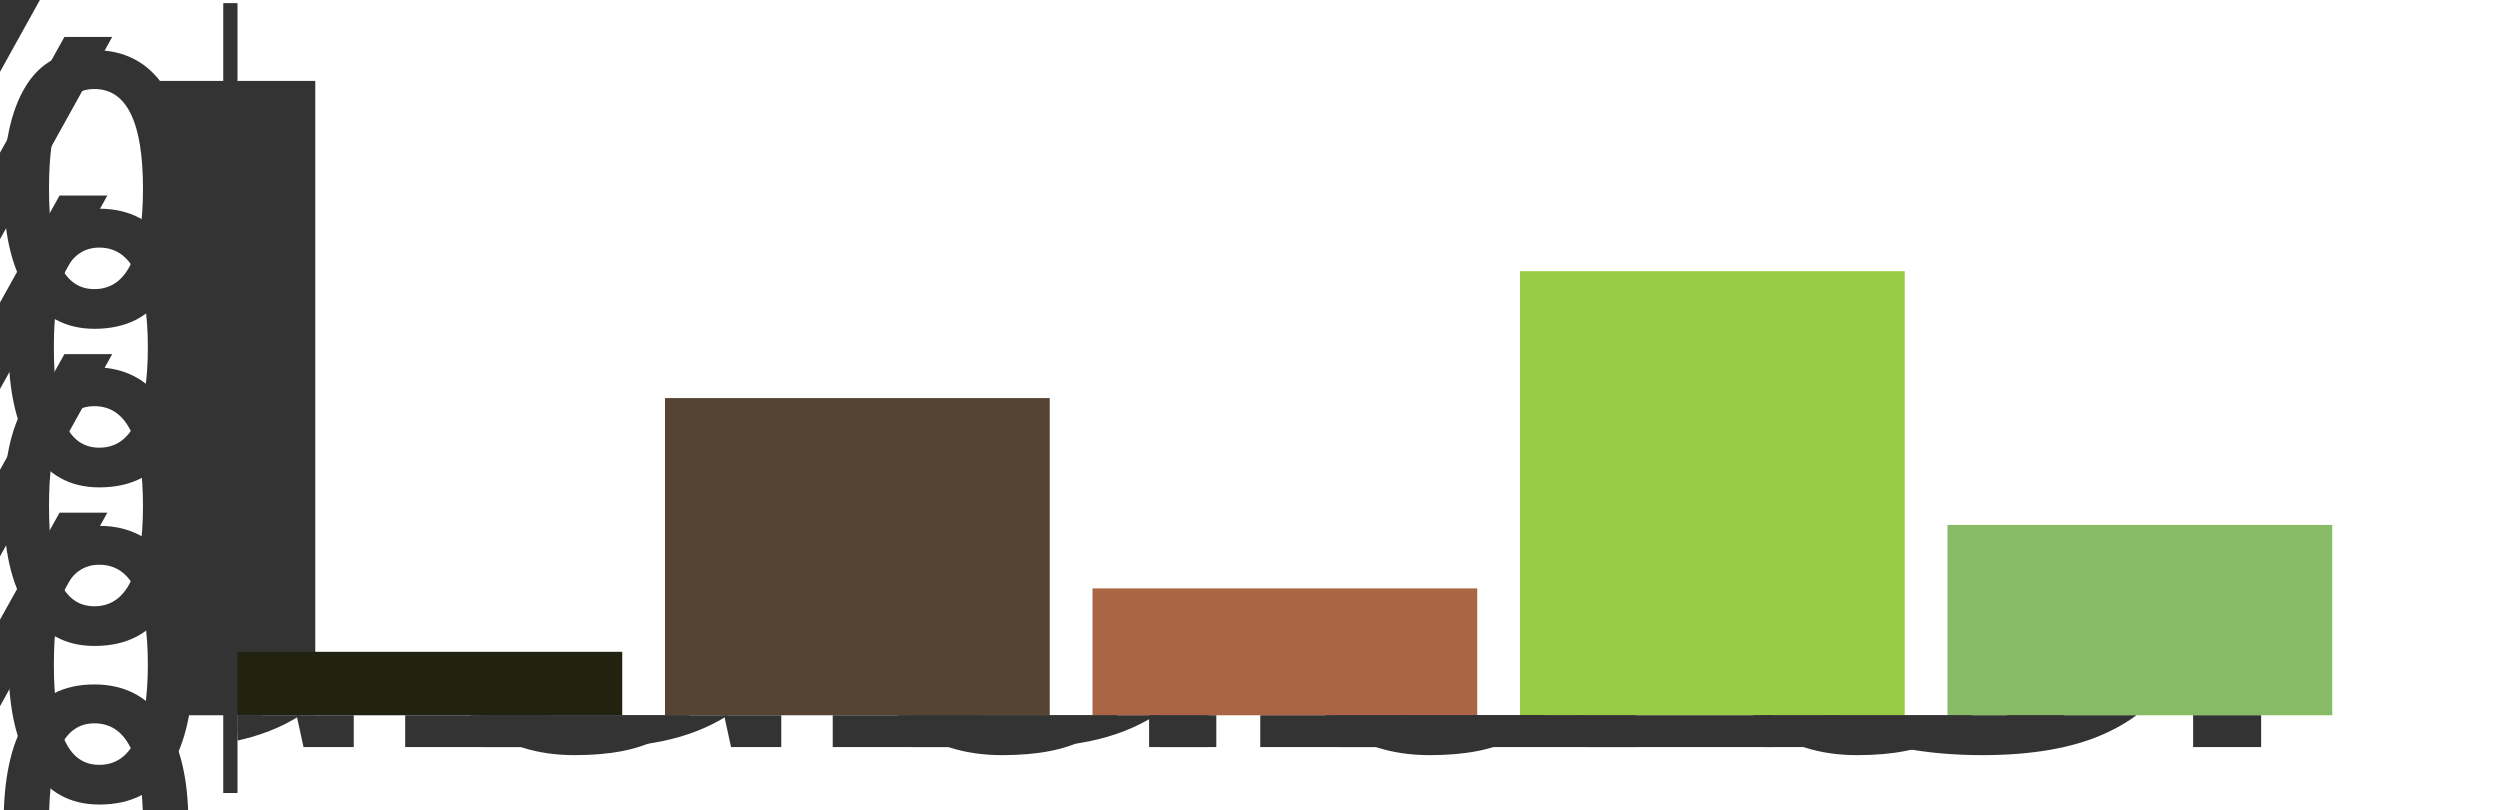
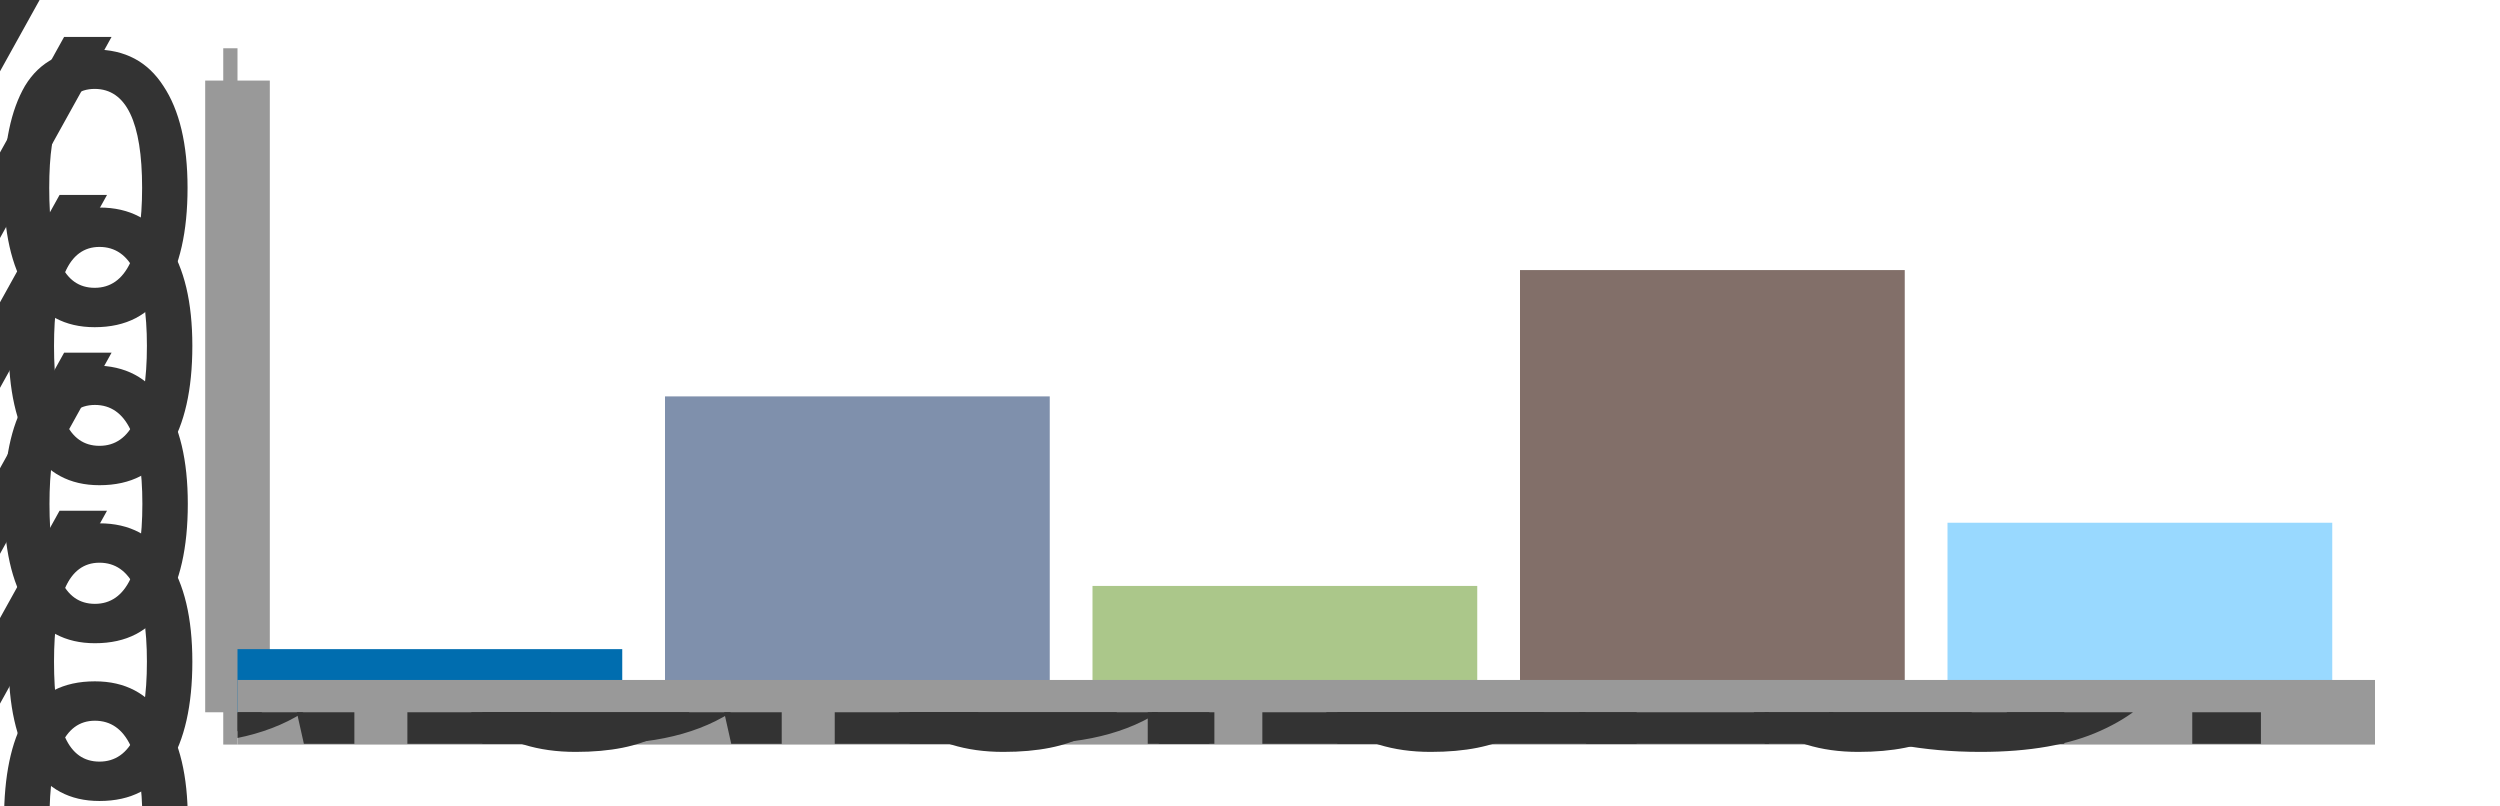
<svg xmlns="http://www.w3.org/2000/svg" version="1.1" baseProfile="full" width="100%" height="100%">
  <style type="text/css">

		@font-face {
			font-family: 'AvenirNextLTPro-It';
			src: url('http://static-visar.herokuapp.com/webfonts/26E8D5_2_0.eot');
			src: url('http://static-visar.herokuapp.com/webfonts/26E8D5_2_0.eot?#iefix') format('embedded-opentype'),
			url('http://static-visar.herokuapp.com/webfonts/26E8D5_2_0.woff') format('woff'),
			url('http://static-visar.herokuapp.com/webfonts/26E8D5_2_0.ttf') format('truetype');
		}
	
		@font-face {
			font-family: 'AvenirNextLTPro-Demi';
			src: url('http://static-visar.herokuapp.com/webfonts/26E8D5_3_0.eot');
			src: url('http://static-visar.herokuapp.com/webfonts/26E8D5_3_0.eot?#iefix') format('embedded-opentype'),
			url('http://static-visar.herokuapp.com/webfonts/26E8D5_3_0.woff') format('woff'),
			url('http://static-visar.herokuapp.com/webfonts/26E8D5_3_0.ttf') format('truetype');
		}
			
		.chart-name {
			font-size: 300%;
			text-anchor: middle;
		}
- 		
- 		.background {
- 			fill: none;
- 		}
- 		
- 		.chart .background {
- 		}
- 		
+ 
		.body {
			overflow: visible;
		}
		
		.key .name {
			baseline-shift: -90%;
		}
	
		.bars .bar {
			fill: #bbb;
		}
		
		.bars .label.in-bar,
		.labels-y text {
+ 			font-size: 80%;
			text-anchor: end;
			dominant-baseline: central;
		}
		
		.labels-x .label {
- 			font-size: 1.25em;
+ 			font-size: 100%;
			font-family: AvenirNextLTPro-It;
			text-anchor: middle;
			fill: #333333;
		}
- 		
+ 
+ 		.labels-x line {
+ 			stroke: #999;
+ 			stroke-width: 1;
+ 		}
+ 
		.labels-y line {
- 			stroke: #333;
- 			stroke-width: 3;
+ 			stroke: #999;
+ 			stroke-width: 1;
		}
		
		svg.labels-y {
			font-family: AvenirNextLTPro-Demi;
			overflow: visible;
			fill: #333333;
		}
- 
- 		.bars .bar-1 { fill: #222211; }
- 		.bars .bar-2 { fill: #554433; }
- 		.bars .bar-3 { fill: #aa6644; }
- 		.bars .bar-4 { fill: #99cc44; }
- 		.bars .bar-5 { fill: #88bb66; }
+ 		
+ 		.bars .bar-1 { fill: #006daf; }
+ 		.bars .bar-2 { fill: #7f90ac; }
+ 		.bars .bar-3 { fill: #abc78a; }
+ 		.bars .bar-4 { fill: #826f69; }
+ 		.bars .bar-5 { fill: #99d9ff; }
+ 		
	</style>
  <svg class="body" width="95%" height="98%" y="10%">
    <g>
-       <rect class="background" width="10%" height="80%" />
      <svg class="labels labels-y" width="10%" height="80%">
        <line class="axis" x1="100%" y1="100%" x2="100%" y2="0" />
        <text x="92%" y="100%">0%</text>
        <line class="tick" x1="100%" y1="100%" x2="94%" y2="100%" />
        <text x="94%" y="75%">25%</text>
        <line class="tick" x1="100%" y1="75%" x2="96%" y2="75%" />
        <text x="92%" y="50%">50%</text>
        <line class="tick" x1="100%" y1="50%" x2="94%" y2="50%" />
        <text x="94%" y="25%">75%</text>
        <line class="tick" x1="100%" y1="25%" x2="96%" y2="25%" />
        <text x="92%" y="0%">100%</text>
        <line class="tick" x1="100%" y1="0%" x2="94%" y2="0%" />
      </svg>
    </g>
    <g class="chart">
-       <rect class="background" width="90%" height="80%" x="10%" />
      <svg class="bars" x="10%" width="90%" height="80%">
        <rect class="bar bar-1" x="0.0%" y="90%" width="18.0%" height="10%" />
        <rect class="bar bar-2" x="20.0%" y="50%" width="18.0%" height="50%" />
        <rect class="bar bar-3" x="40.0%" y="80%" width="18.0%" height="20%" />
        <rect class="bar bar-4" x="60.0%" y="30%" width="18.0%" height="70%" />
        <rect class="bar bar-5" x="80.0%" y="70%" width="18.0%" height="30%" />
      </svg>
    </g>
    <g class="labels labels-x">
+       <line class="axis" x1="10%" y1="80%" x2="100%" y2="80%" />
      <svg width="90%" height="20%" x="10%" y="80%">
        <text class="label" x="9.0%" y="20%">Bar 1</text>
        <text class="label" x="29.0%" y="20%">Bar 2</text>
        <text class="label" x="49.0%" y="20%">Bar 3</text>
        <text class="label" x="69.0%" y="20%">Bar 4</text>
        <text class="label" x="89.0%" y="20%">Bar 5</text>
      </svg>
    </g>
  </svg>
</svg>
